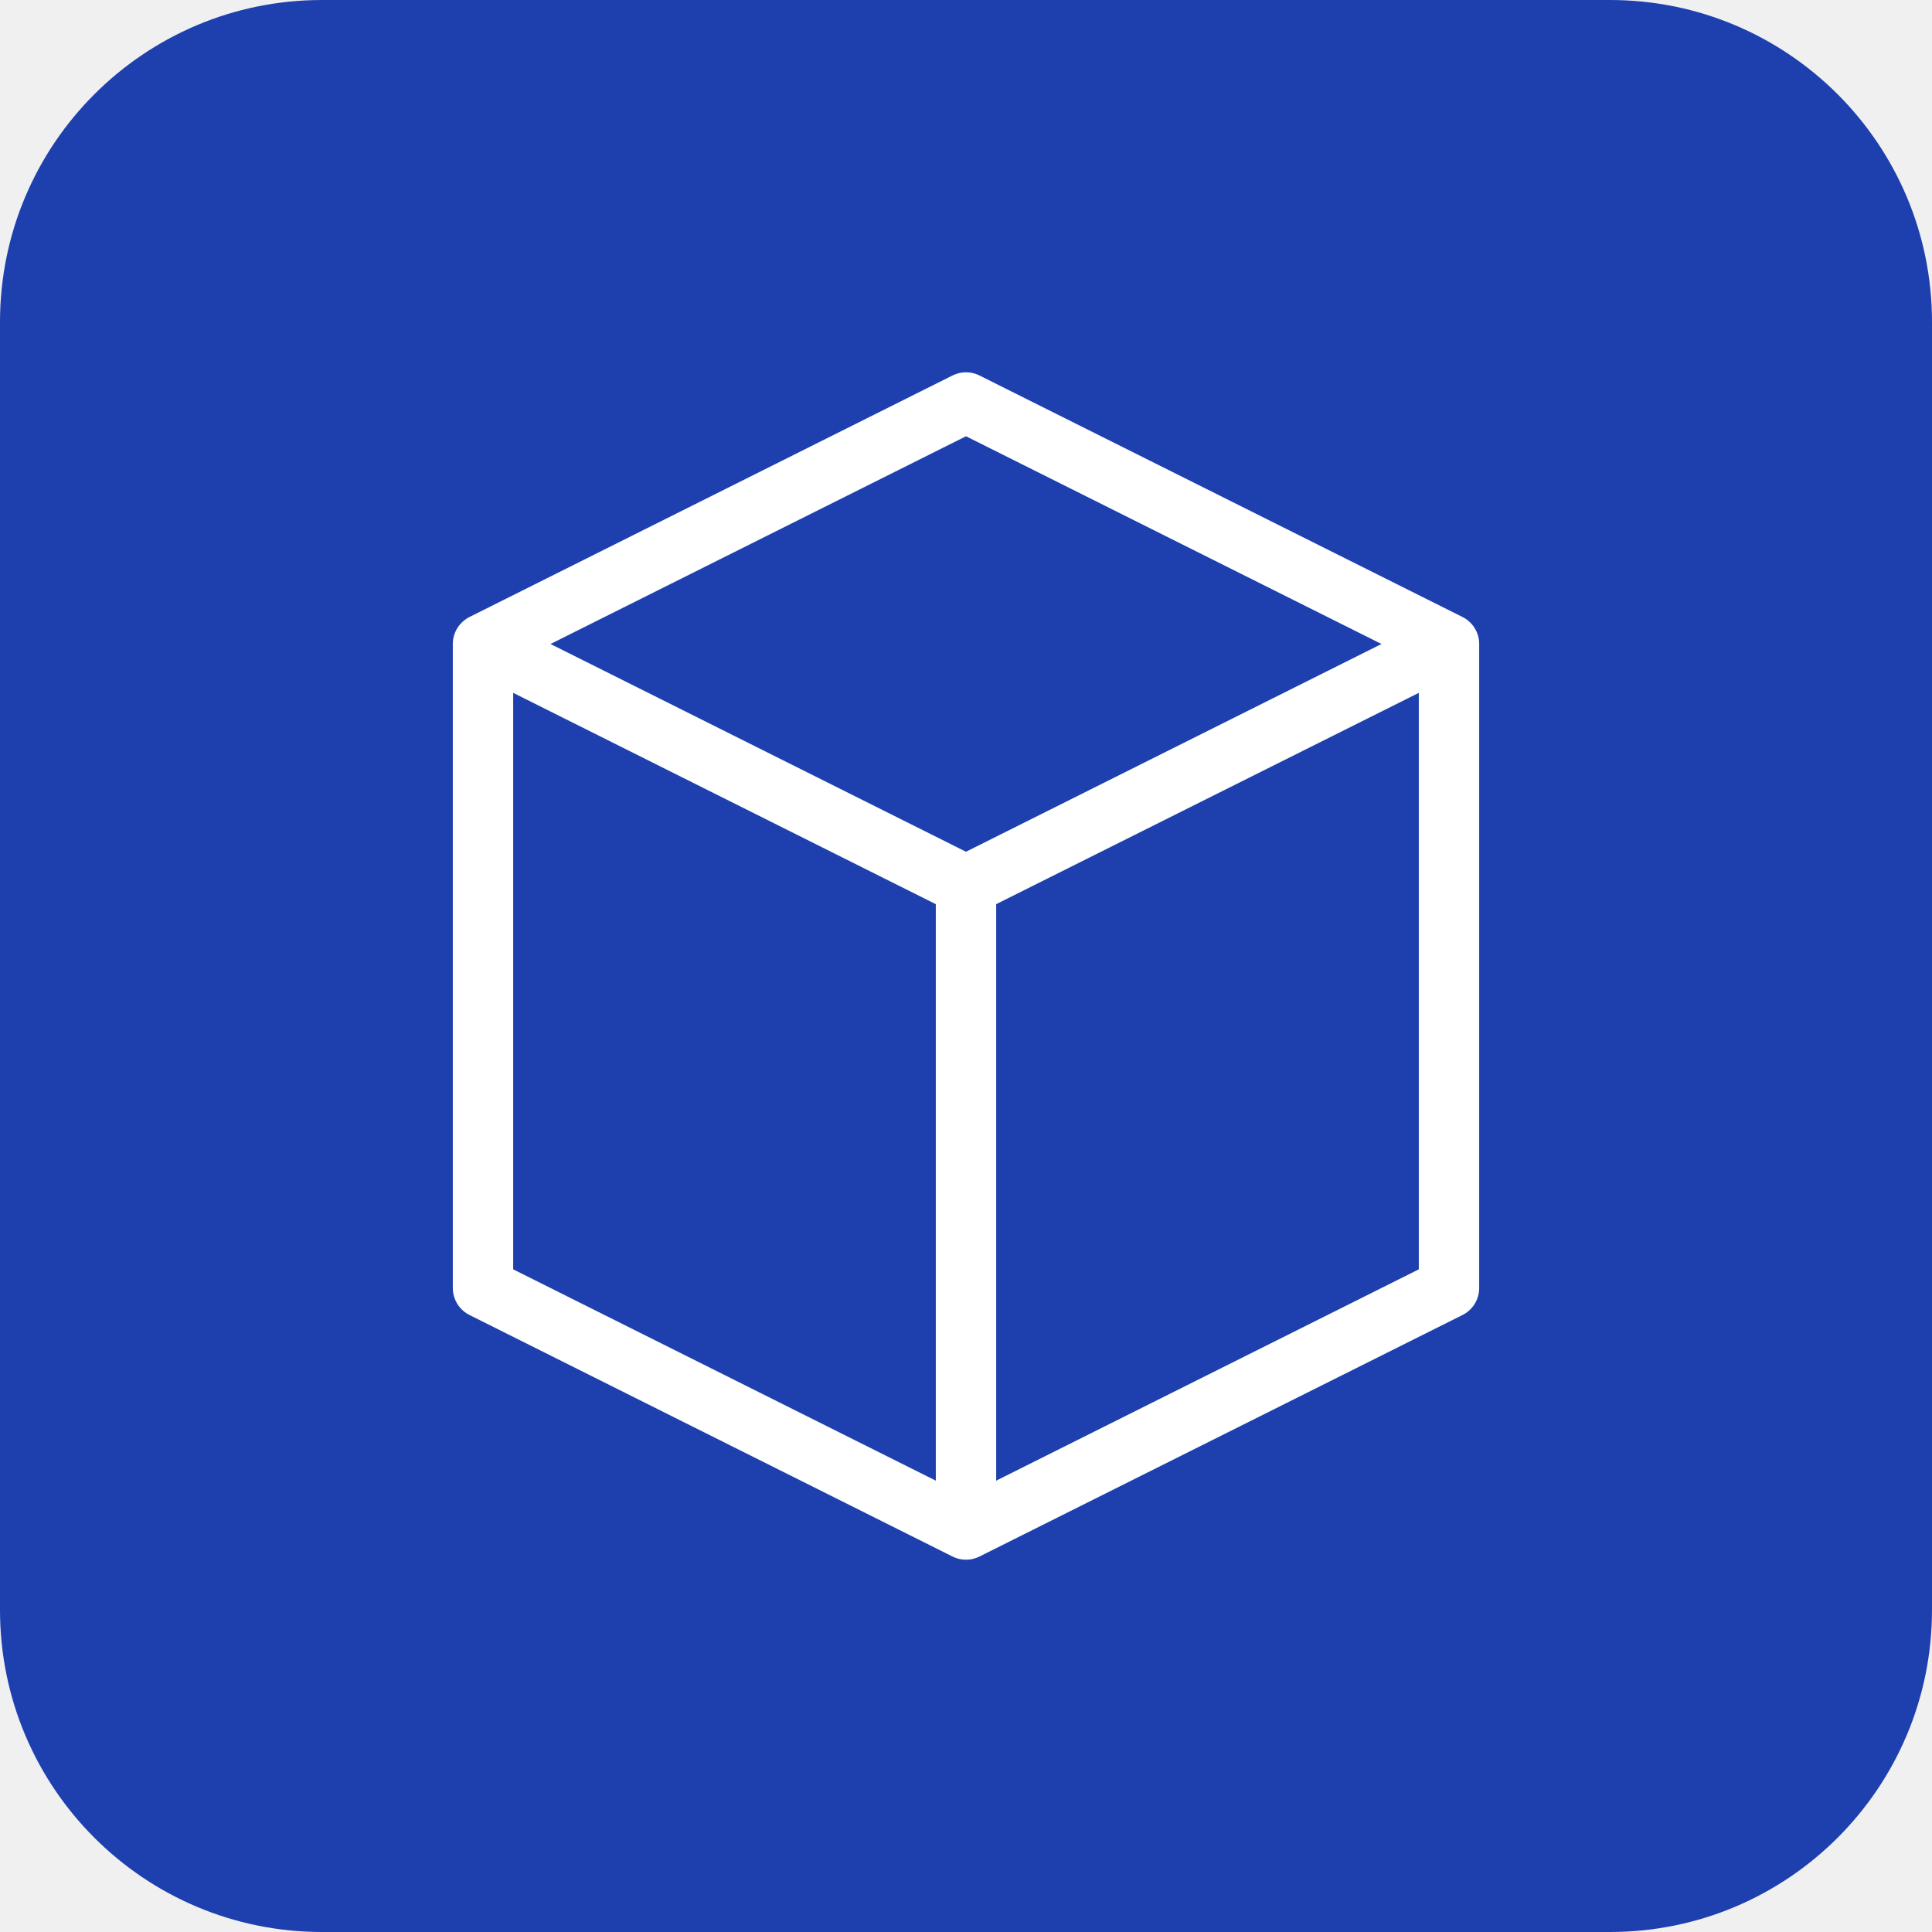
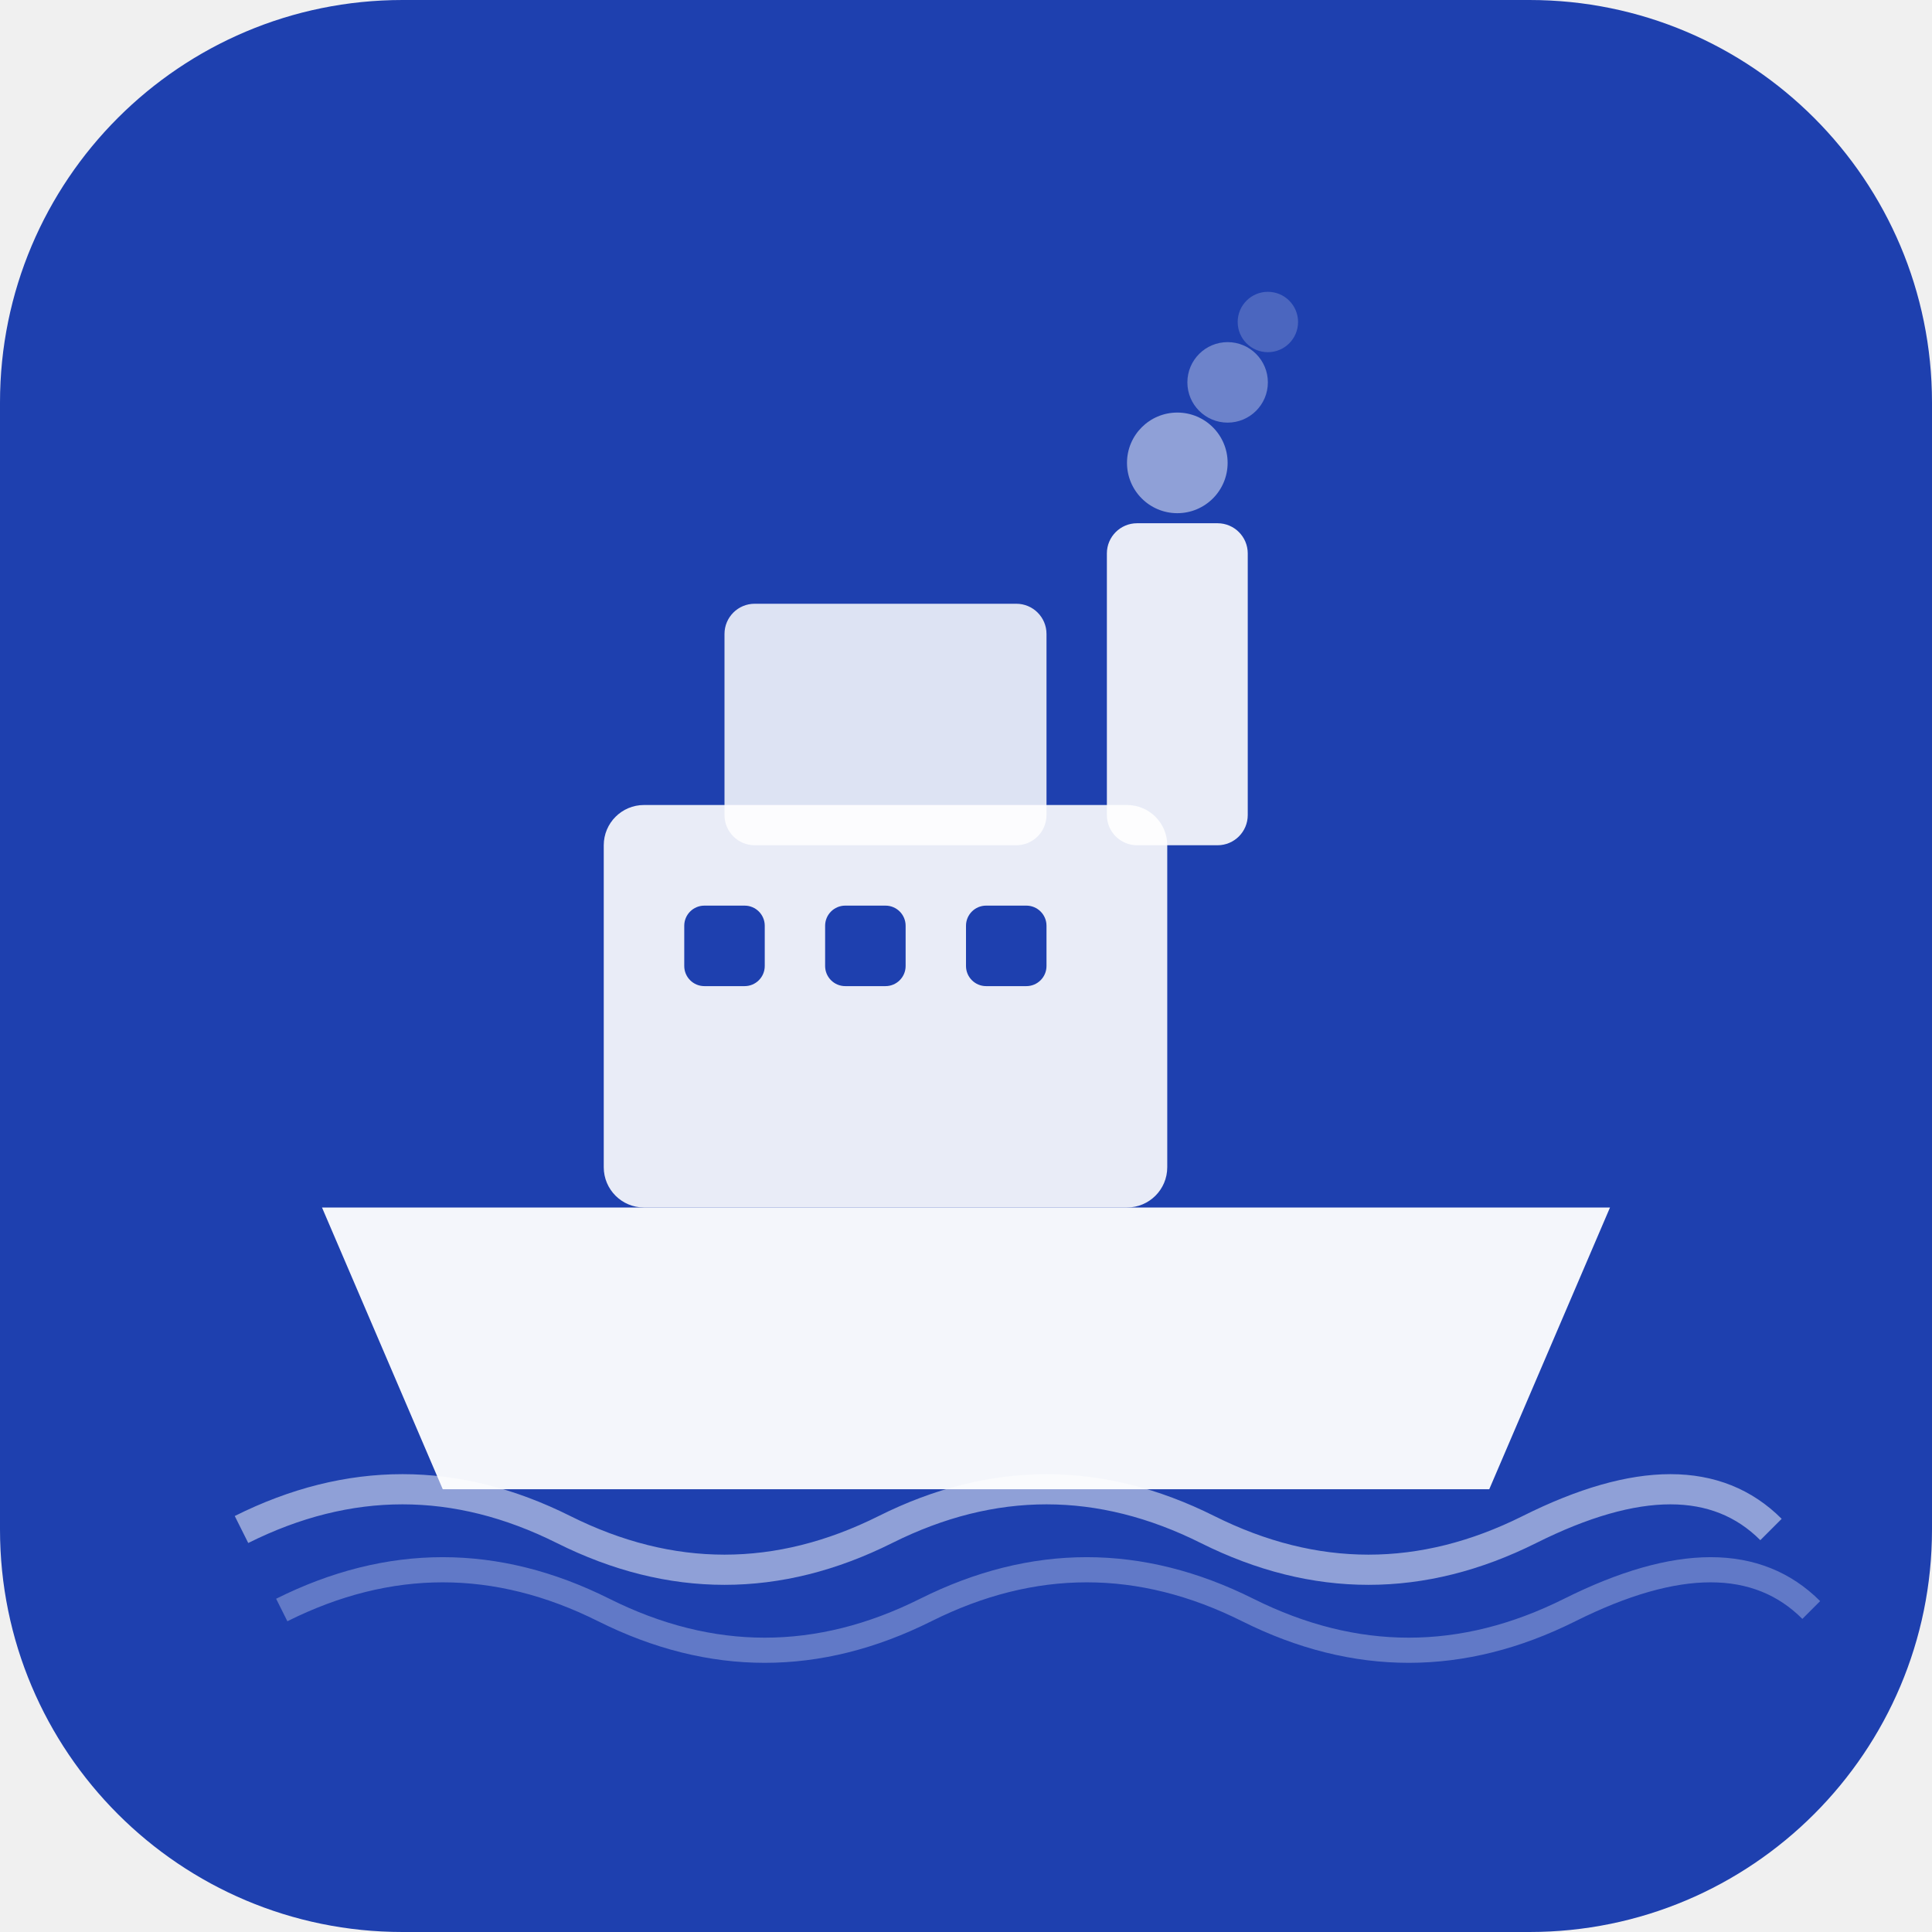
<svg xmlns="http://www.w3.org/2000/svg" width="192" height="192" viewBox="0 0 192 192">
-   <rect width="192" height="192" rx="32" fill="#1e40af" />
-   <path d="M96 40L48 64v64l48 24 48-24V64L96 40z" fill="none" stroke="white" stroke-width="6" stroke-linejoin="round" />
-   <path d="M48 64l48 24m0 0l48-24m-48 24v64" fill="none" stroke="white" stroke-width="6" stroke-linejoin="round" />
+   <rect width="192" height="192" rx="40" fill="#1e40af" />
+   <path d="M32 120 L44 148 L148 148 L160 120 Z" fill="white" opacity="0.95" />
+   <rect x="60" y="80" width="56" height="40" rx="4" fill="white" opacity="0.9" />
+   <rect x="72" y="60" width="32" height="24" rx="3" fill="white" opacity="0.85" />
+   <rect x="110" y="52" width="14" height="32" rx="3" fill="white" opacity="0.9" />
+   <circle cx="117" cy="46" r="5" fill="white" opacity="0.5" />
+   <circle cx="122" cy="38" r="4" fill="white" opacity="0.35" />
+   <circle cx="126" cy="32" r="3" fill="white" opacity="0.2" />
+   <rect x="68" y="90" width="8" height="8" rx="2" fill="#1e40af" />
+   <rect x="82" y="90" width="8" height="8" rx="2" fill="#1e40af" />
+   <rect x="96" y="90" width="8" height="8" rx="2" fill="#1e40af" />
+   <path d="M24 152 Q40 144 56 152 Q72 160 88 152 Q104 144 120 152 Q136 160 152 152 Q168 144 176 152" fill="none" stroke="white" stroke-width="3" opacity="0.5" />
+   <path d="M28 160 Q44 152 60 160 Q76 168 92 160 Q108 152 124 160 Q140 168 156 160 Q172 152 180 160" fill="none" stroke="white" stroke-width="2.5" opacity="0.3" />
</svg>
